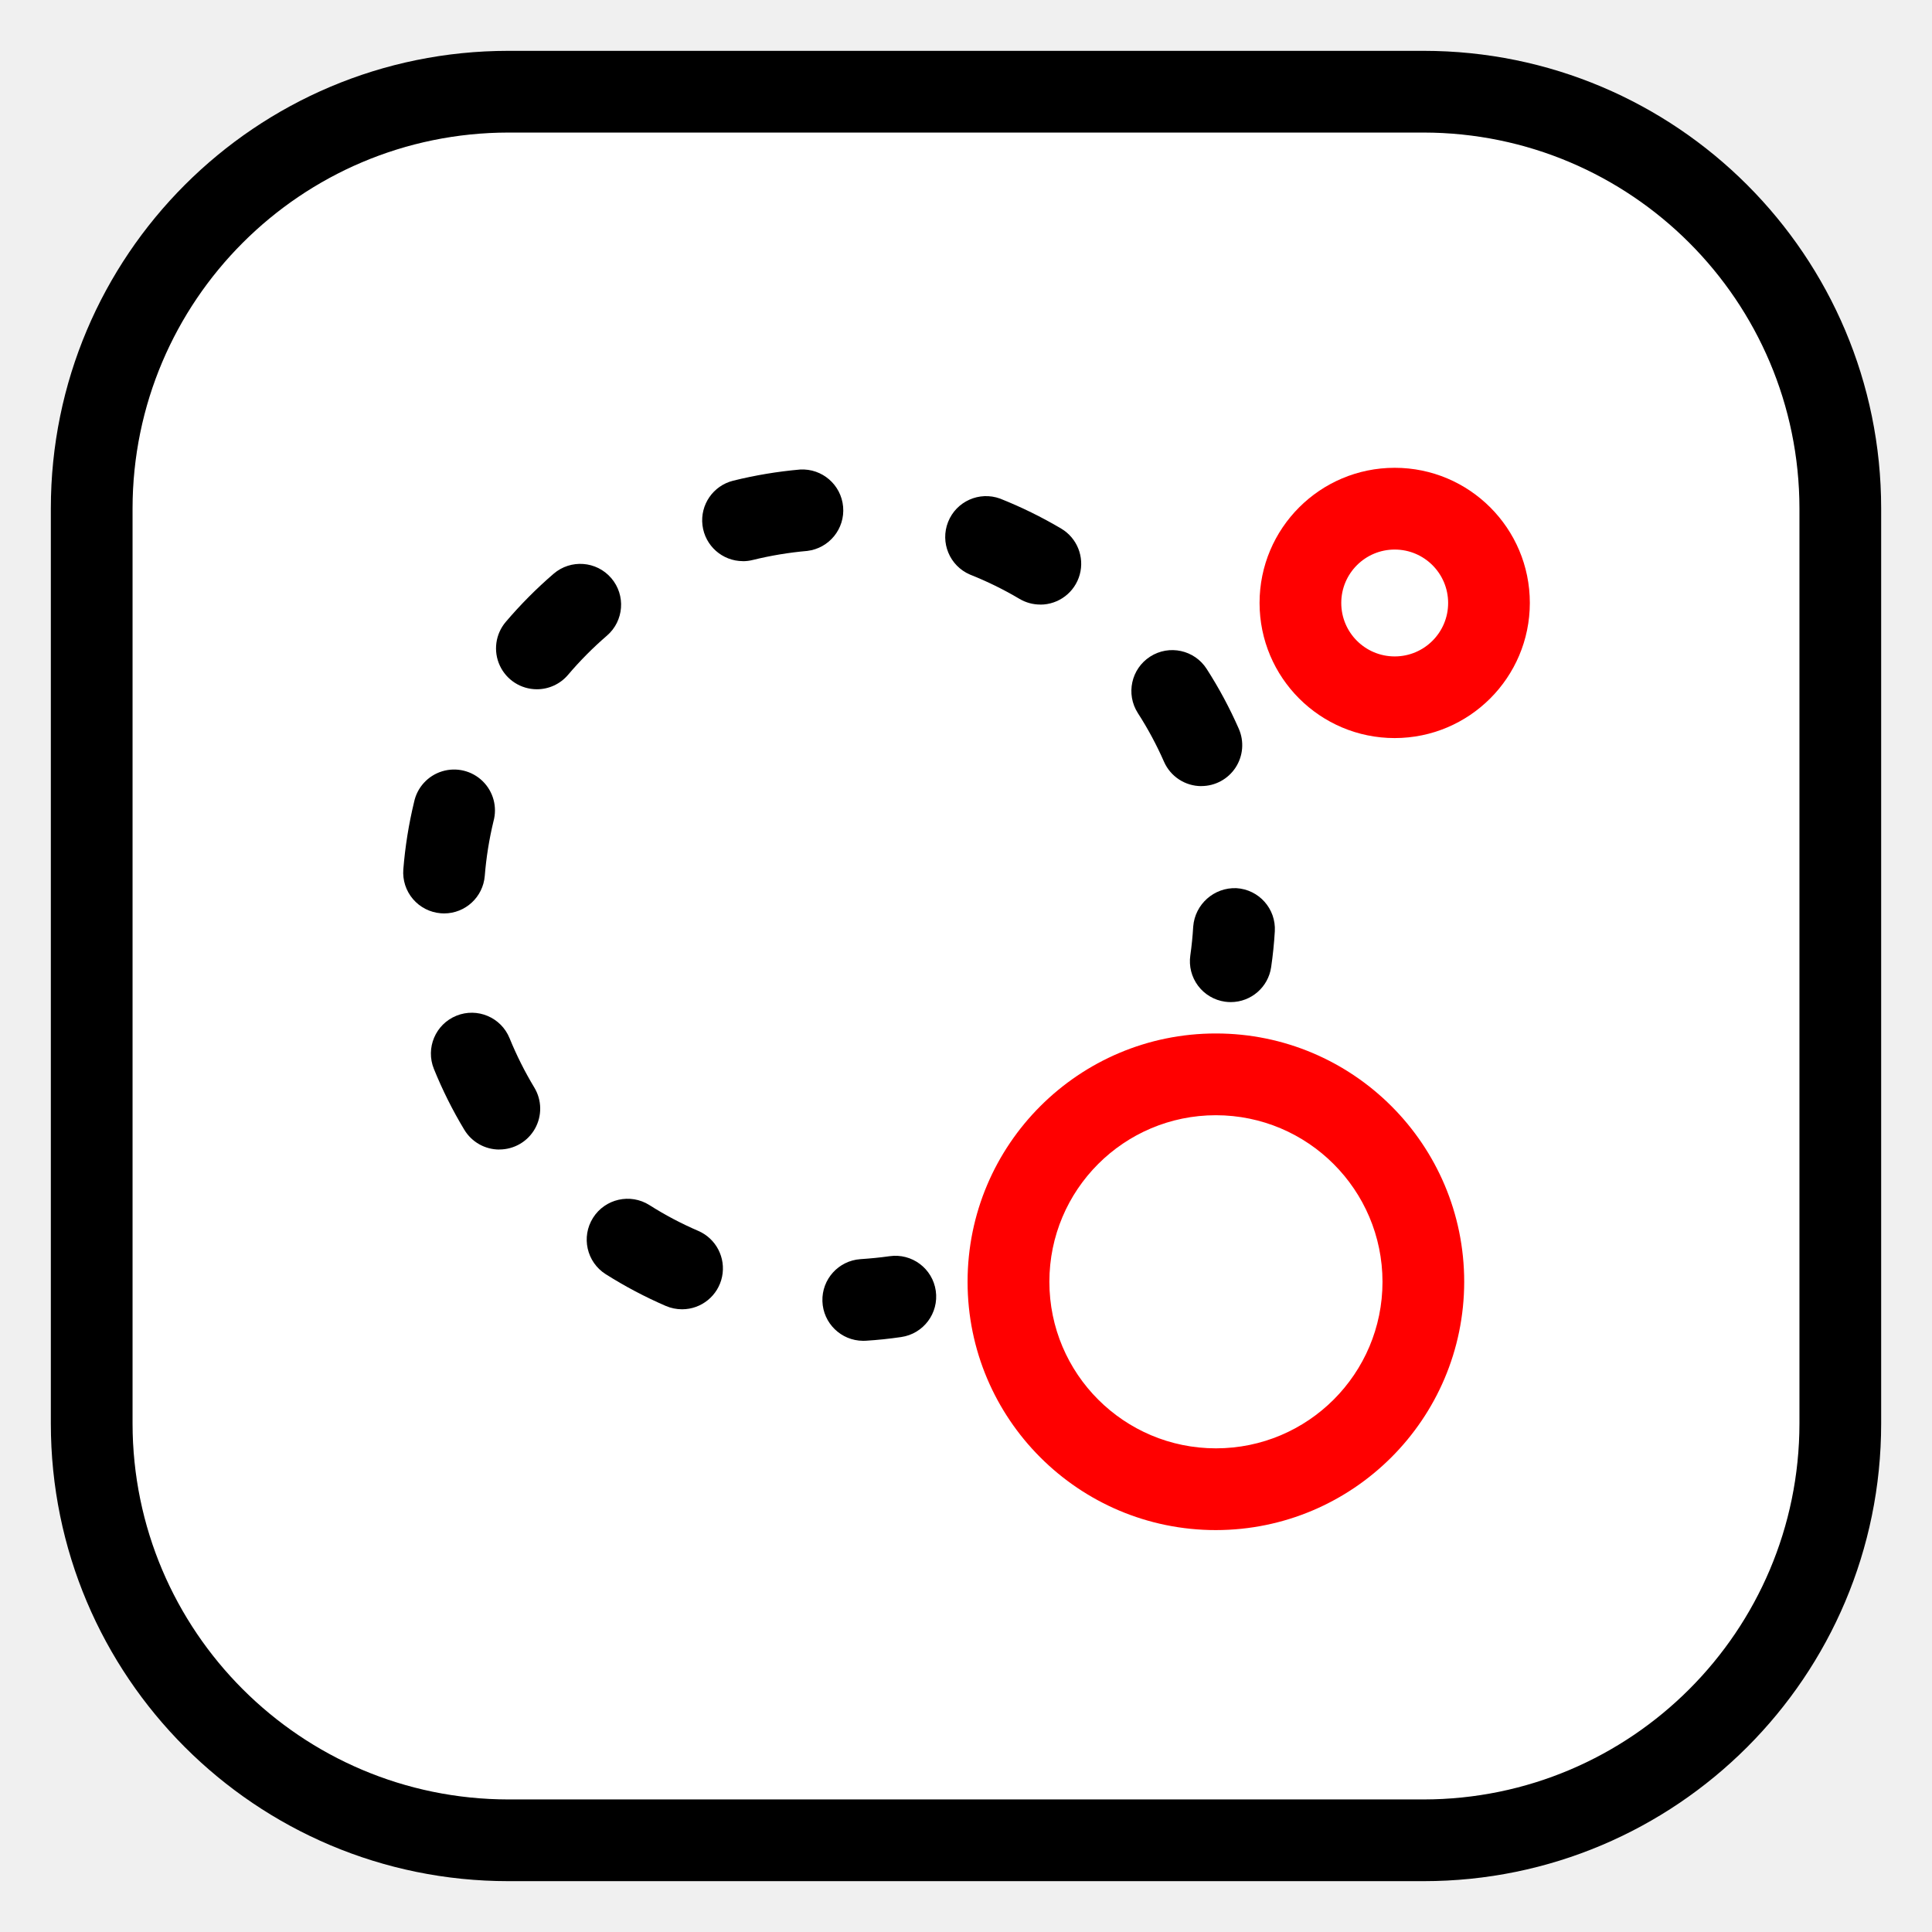
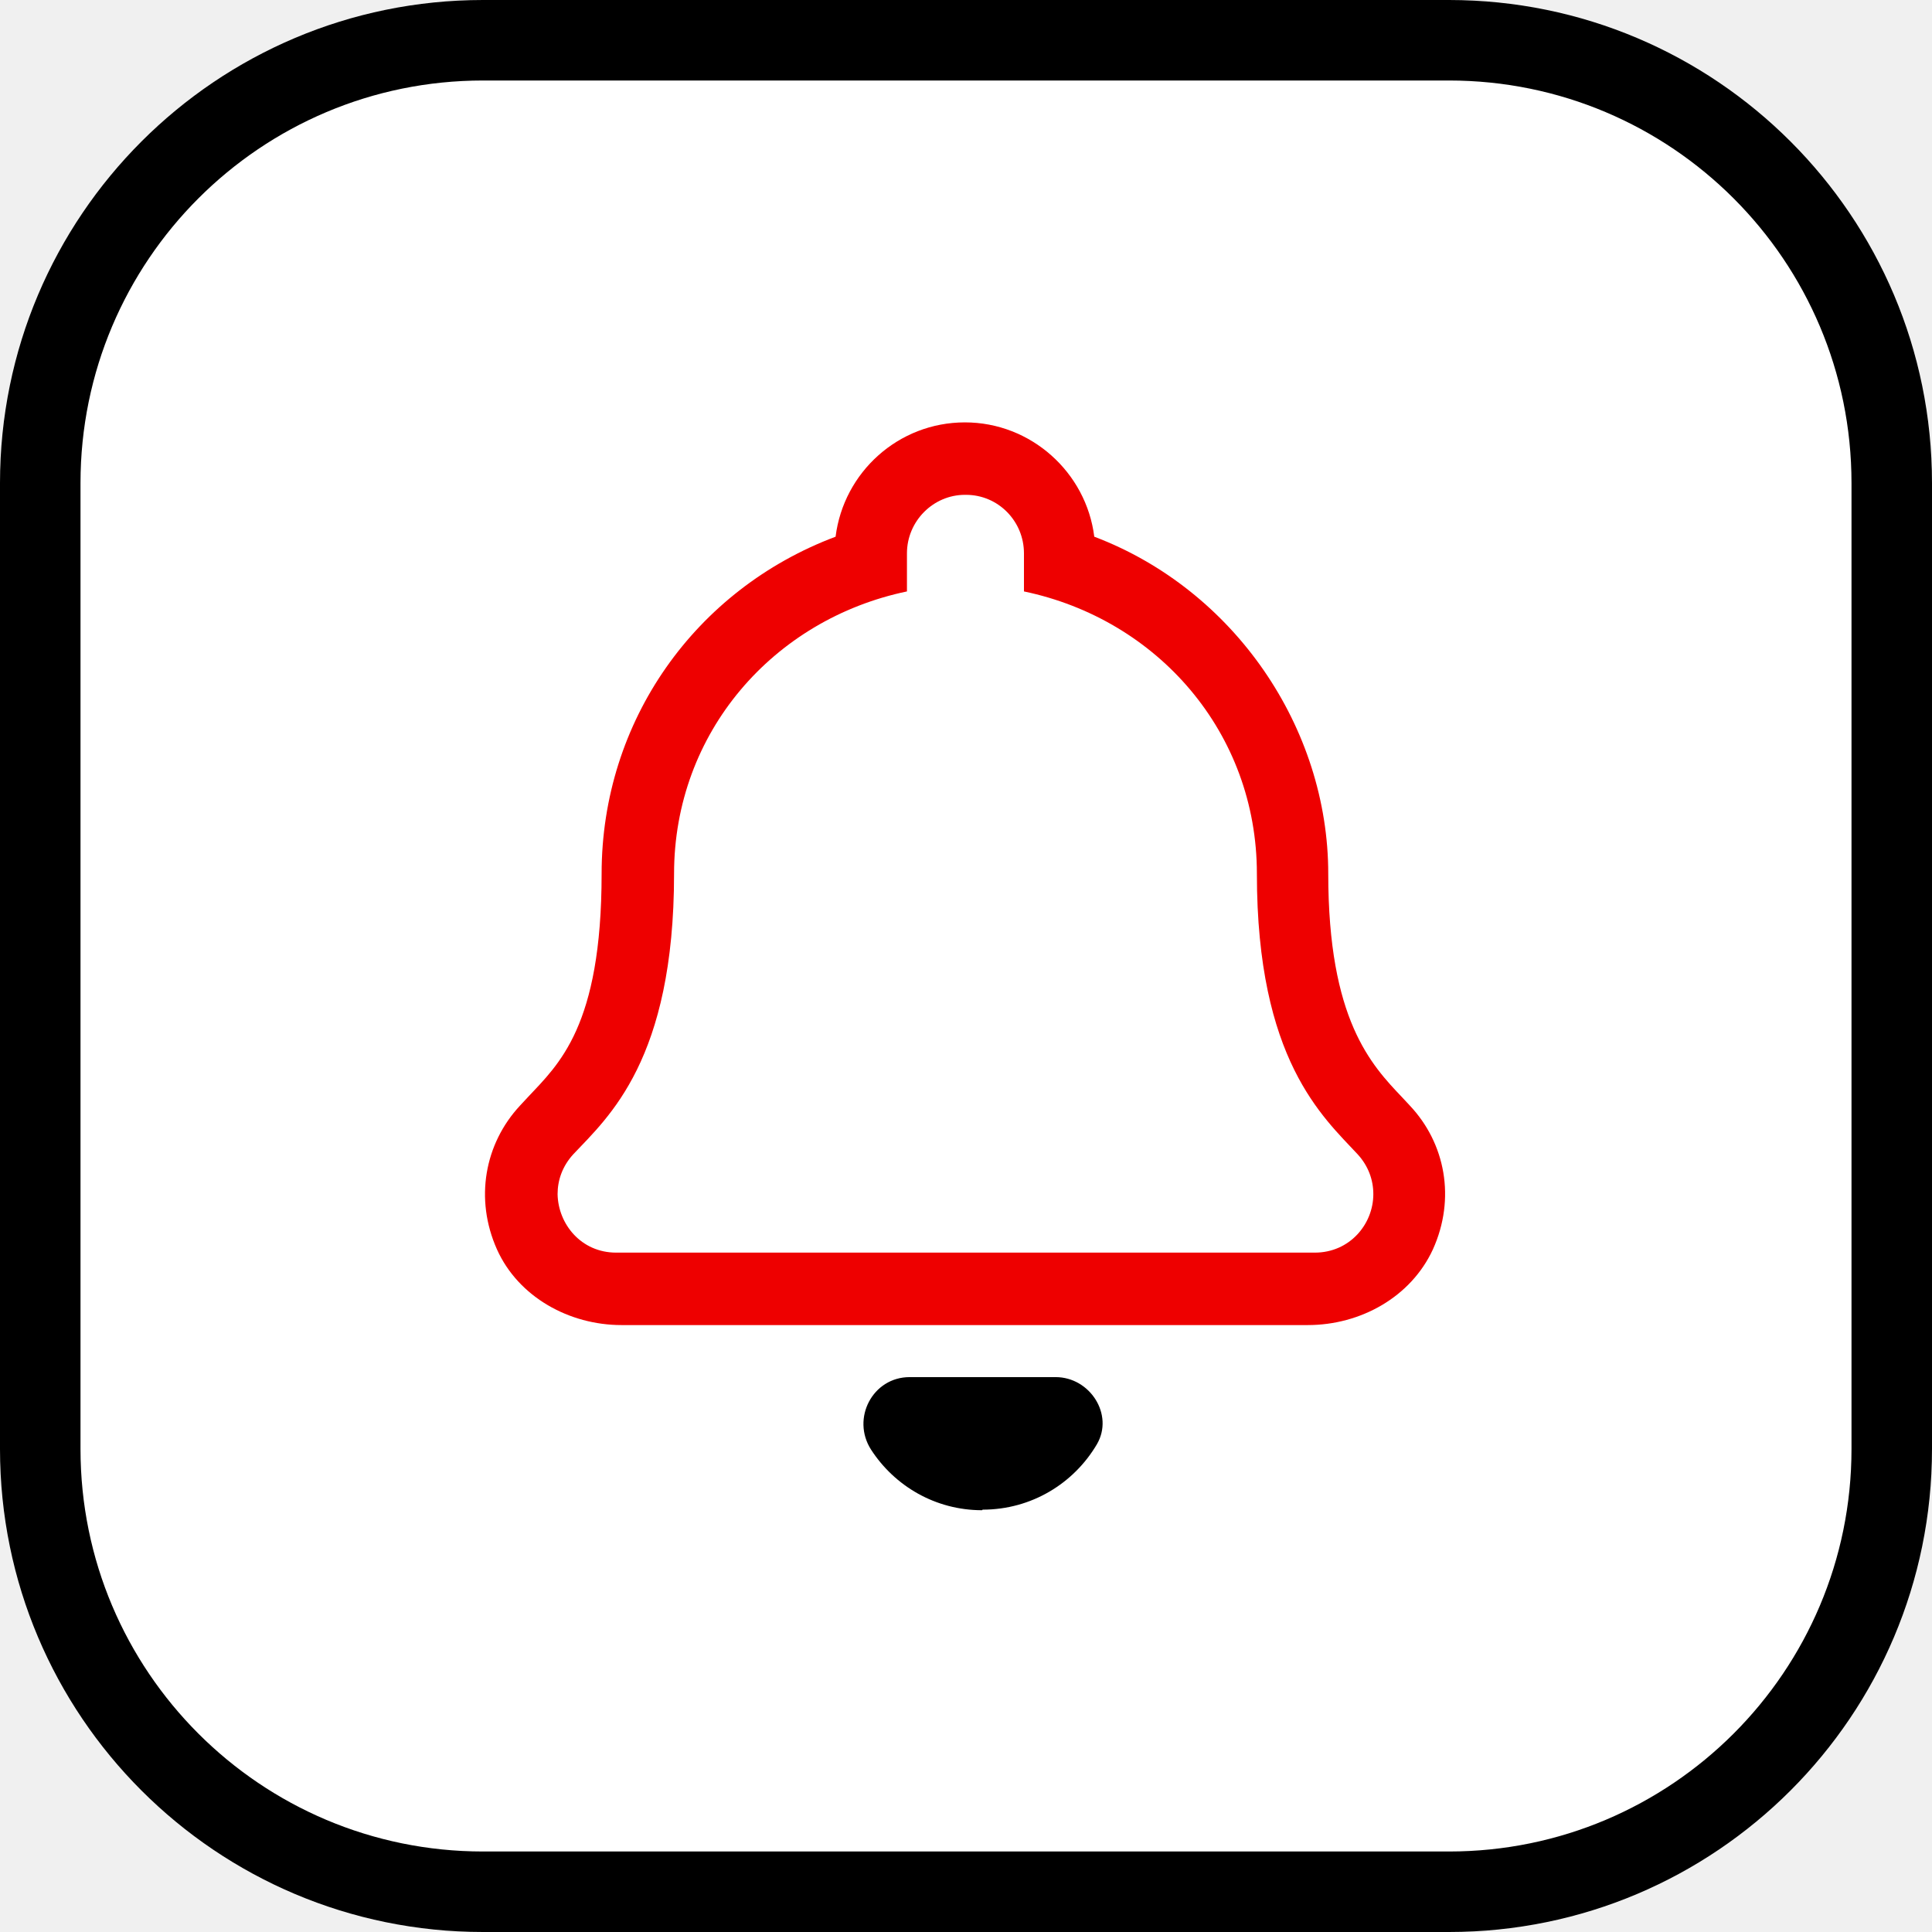
- <svg xmlns="http://www.w3.org/2000/svg" id="e2eb059b-7627-4875-bed6-bba34892be1c" data-name="Layer 1" width="38" height="38" viewBox="0 0 38 38">
-   <defs>
-     <style>.bdf23c5a-ba1e-401b-9ab4-26702948a8fa{fill:#fff;}.bfd994ff-ea60-4a6d-9600-dc7ed3e95df1{fill:red;}</style>
-   </defs>
-   <path class="bdf23c5a-ba1e-401b-9ab4-26702948a8fa" d="M28,2.607A7.401,7.401,0,0,1,35.393,10V28A7.401,7.401,0,0,1,28,35.393H10A7.401,7.401,0,0,1,2.607,28V10A7.401,7.401,0,0,1,10,2.607H28" />
-   <path d="M28,2.607A7.401,7.401,0,0,1,35.393,10V28A7.401,7.401,0,0,1,28,35.393H10A7.401,7.401,0,0,1,2.607,28V10A7.401,7.401,0,0,1,10,2.607H28M28,1H10a9,9,0,0,0-9,9V28a9,9,0,0,0,9,9H28a9,9,0,0,0,9-9V10a9,9,0,0,0-9-9Z" />
-   <path class="bfd994ff-ea60-4a6d-9600-dc7ed3e95df1" d="M27.432,14.517a2.658,2.658,0,1,1,2.658-2.658A2.661,2.661,0,0,1,27.432,14.517Zm0-3.708a1.051,1.051,0,1,0,1.051,1.05A1.051,1.051,0,0,0,27.432,10.809Z" />
-   <path class="bfd994ff-ea60-4a6d-9600-dc7ed3e95df1" d="M23.915,30.095a4.884,4.884,0,1,1,4.884-4.883A4.889,4.889,0,0,1,23.915,30.095Zm0-8.16a3.276,3.276,0,1,0,3.277,3.277A3.28,3.28,0,0,0,23.915,21.935Z" />
-   <path d="M16.974,26.372A.804.804,0,0,1,16.923,24.766c.193-.013.384-.031.573-.058a.803.803,0,1,1,.229,1.59q-.346.051-.699.073C17.008,26.372,16.991,26.372,16.974,26.372Z" />
-   <path d="M13.415,25.752a.815.815,0,0,1-.318-.065,8.631,8.631,0,0,1-1.183-.625A.804.804,0,0,1,12.774,23.703a6.777,6.777,0,0,0,.96.507.804.804,0,0,1-.319,1.542ZM9.822,22.61a.804.804,0,0,1-.689-.388,8.463,8.463,0,0,1-.599-1.198.803.803,0,1,1,1.489-.603,6.99,6.99,0,0,0,.486.969.803.803,0,0,1-.687,1.219Zm-1.087-4.644c-.021,0-.043-.001-.065-.003a.803.803,0,0,1-.737-.865A8.514,8.514,0,0,1,8.144,15.777a.804.804,0,1,1,1.562.378,6.922,6.922,0,0,0-.171,1.071A.804.804,0,0,1,8.735,17.966Zm14.895-2.504a.803.803,0,0,1-.736-.481,6.88,6.88,0,0,0-.514-.956.804.804,0,0,1,1.354-.868,8.48,8.48,0,0,1,.632,1.178.804.804,0,0,1-.736,1.126ZM10.559,13.557a.804.804,0,0,1-.612-1.324,8.614,8.614,0,0,1,.942-.948.803.803,0,1,1,1.048,1.218,6.987,6.987,0,0,0-.765.771A.803.803,0,0,1,10.559,13.557Zm9.902-1.666a.803.803,0,0,1-.409-.112,6.896,6.896,0,0,0-.974-.478A.804.804,0,0,1,19.671,9.807a8.592,8.592,0,0,1,1.202.59.804.804,0,0,1-.411,1.495Zm-5.849-.854A.803.803,0,0,1,14.419,9.455a8.629,8.629,0,0,1,1.318-.22.804.804,0,0,1,.141,1.601,7.07,7.07,0,0,0-1.072.178A.792.792,0,0,1,14.612,11.038Z" />
-   <path d="M24.209,19.71a.794.794,0,0,1-.116-.008.803.803,0,0,1-.681-.91q.04-.28.057-.568a.82.82,0,0,1,.849-.755.804.804,0,0,1,.756.849q-.021.356-.072.704A.803.803,0,0,1,24.209,19.71Z" />
+ <svg xmlns="http://www.w3.org/2000/svg" width="48" height="48" viewBox="0 0 48 48" fill="none">
+   <path d="M36 0H12C5.373 0 0 5.373 0 12V36C0 42.627 5.373 48 12 48H36C42.627 48 48 42.627 48 36V12C48 5.373 42.627 0 36 0Z" fill="white" />
+   <path fill-rule="evenodd" clip-rule="evenodd" d="M36 2H12C6.477 2 2 6.477 2 12V36C2 41.523 6.477 46 12 46H36C41.523 46 46 41.523 46 36V12C46 6.477 41.523 2 36 2ZM12 0H36C42.627 0 48 5.373 48 12V36C48 42.627 42.627 48 36 48H12C5.373 48 0 42.627 0 36V12C0 5.373 5.373 0 12 0Z" fill="black" />
+   <path fill-rule="evenodd" clip-rule="evenodd" d="M24.413 37.507C25.627 37.507 26.68 36.854 27.253 35.881C27.68 35.147 27.08 34.214 26.227 34.214H22.6C21.68 34.214 21.146 35.241 21.64 36.014C22.227 36.921 23.24 37.521 24.4 37.521L24.413 37.507Z" fill="black" />
+   <path d="M24 12.294C24.8 12.294 25.44 12.947 25.44 13.748V14.694C28.76 15.387 31.227 18.201 31.227 21.707C31.227 26.334 32.867 27.747 33.733 28.681C34 28.974 34.12 29.321 34.12 29.668C34.12 30.414 33.533 31.121 32.667 31.121H15.307C14.44 31.121 13.867 30.414 13.853 29.668C13.853 29.321 13.973 28.974 14.24 28.681C15.12 27.747 16.747 26.334 16.747 21.707C16.747 18.201 19.213 15.387 22.533 14.694V13.748C22.533 12.947 23.187 12.294 23.973 12.294M23.973 10.494C22.32 10.494 20.96 11.734 20.76 13.334C17.28 14.641 14.947 17.907 14.947 21.707C14.947 25.508 13.88 26.441 13.107 27.267L12.92 27.468C12.04 28.414 11.787 29.788 12.347 31.041C12.88 32.227 14.147 32.921 15.44 32.921H32.493C33.8 32.921 35.053 32.227 35.6 31.041C36.173 29.774 35.907 28.401 35.027 27.468L34.84 27.267C34.067 26.454 33 25.334 33 21.707C33 18.081 30.667 14.654 27.187 13.334C26.987 11.734 25.613 10.494 23.973 10.494Z" fill="#EE0000" />
</svg>
